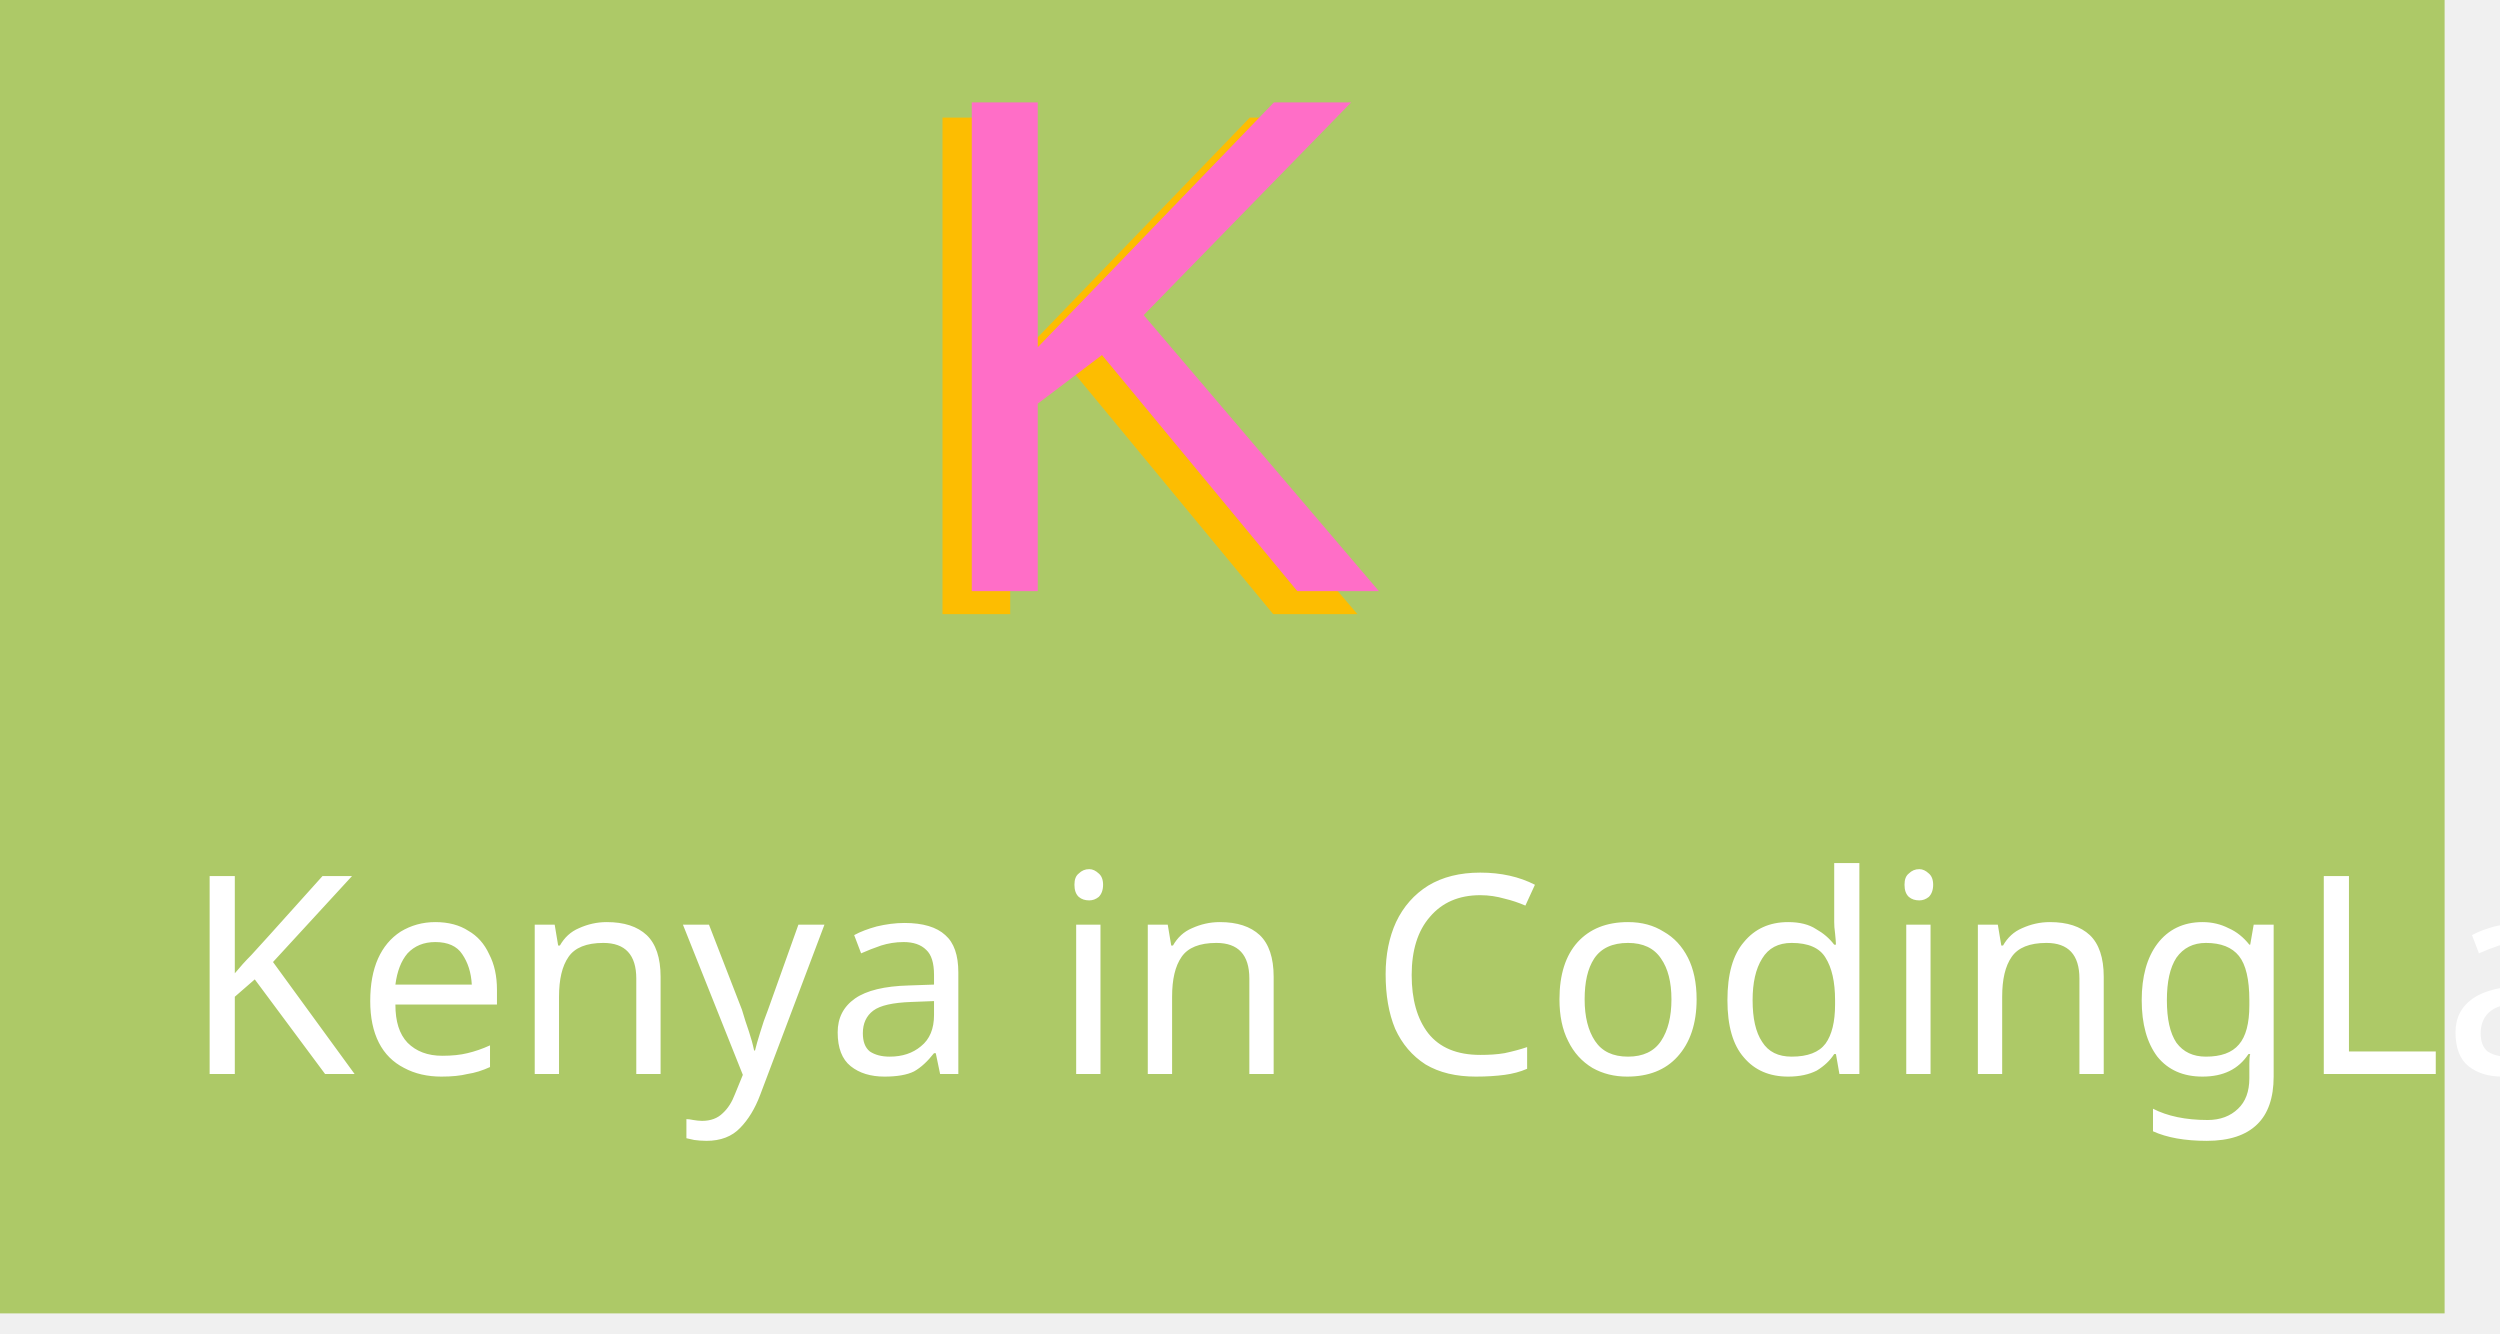
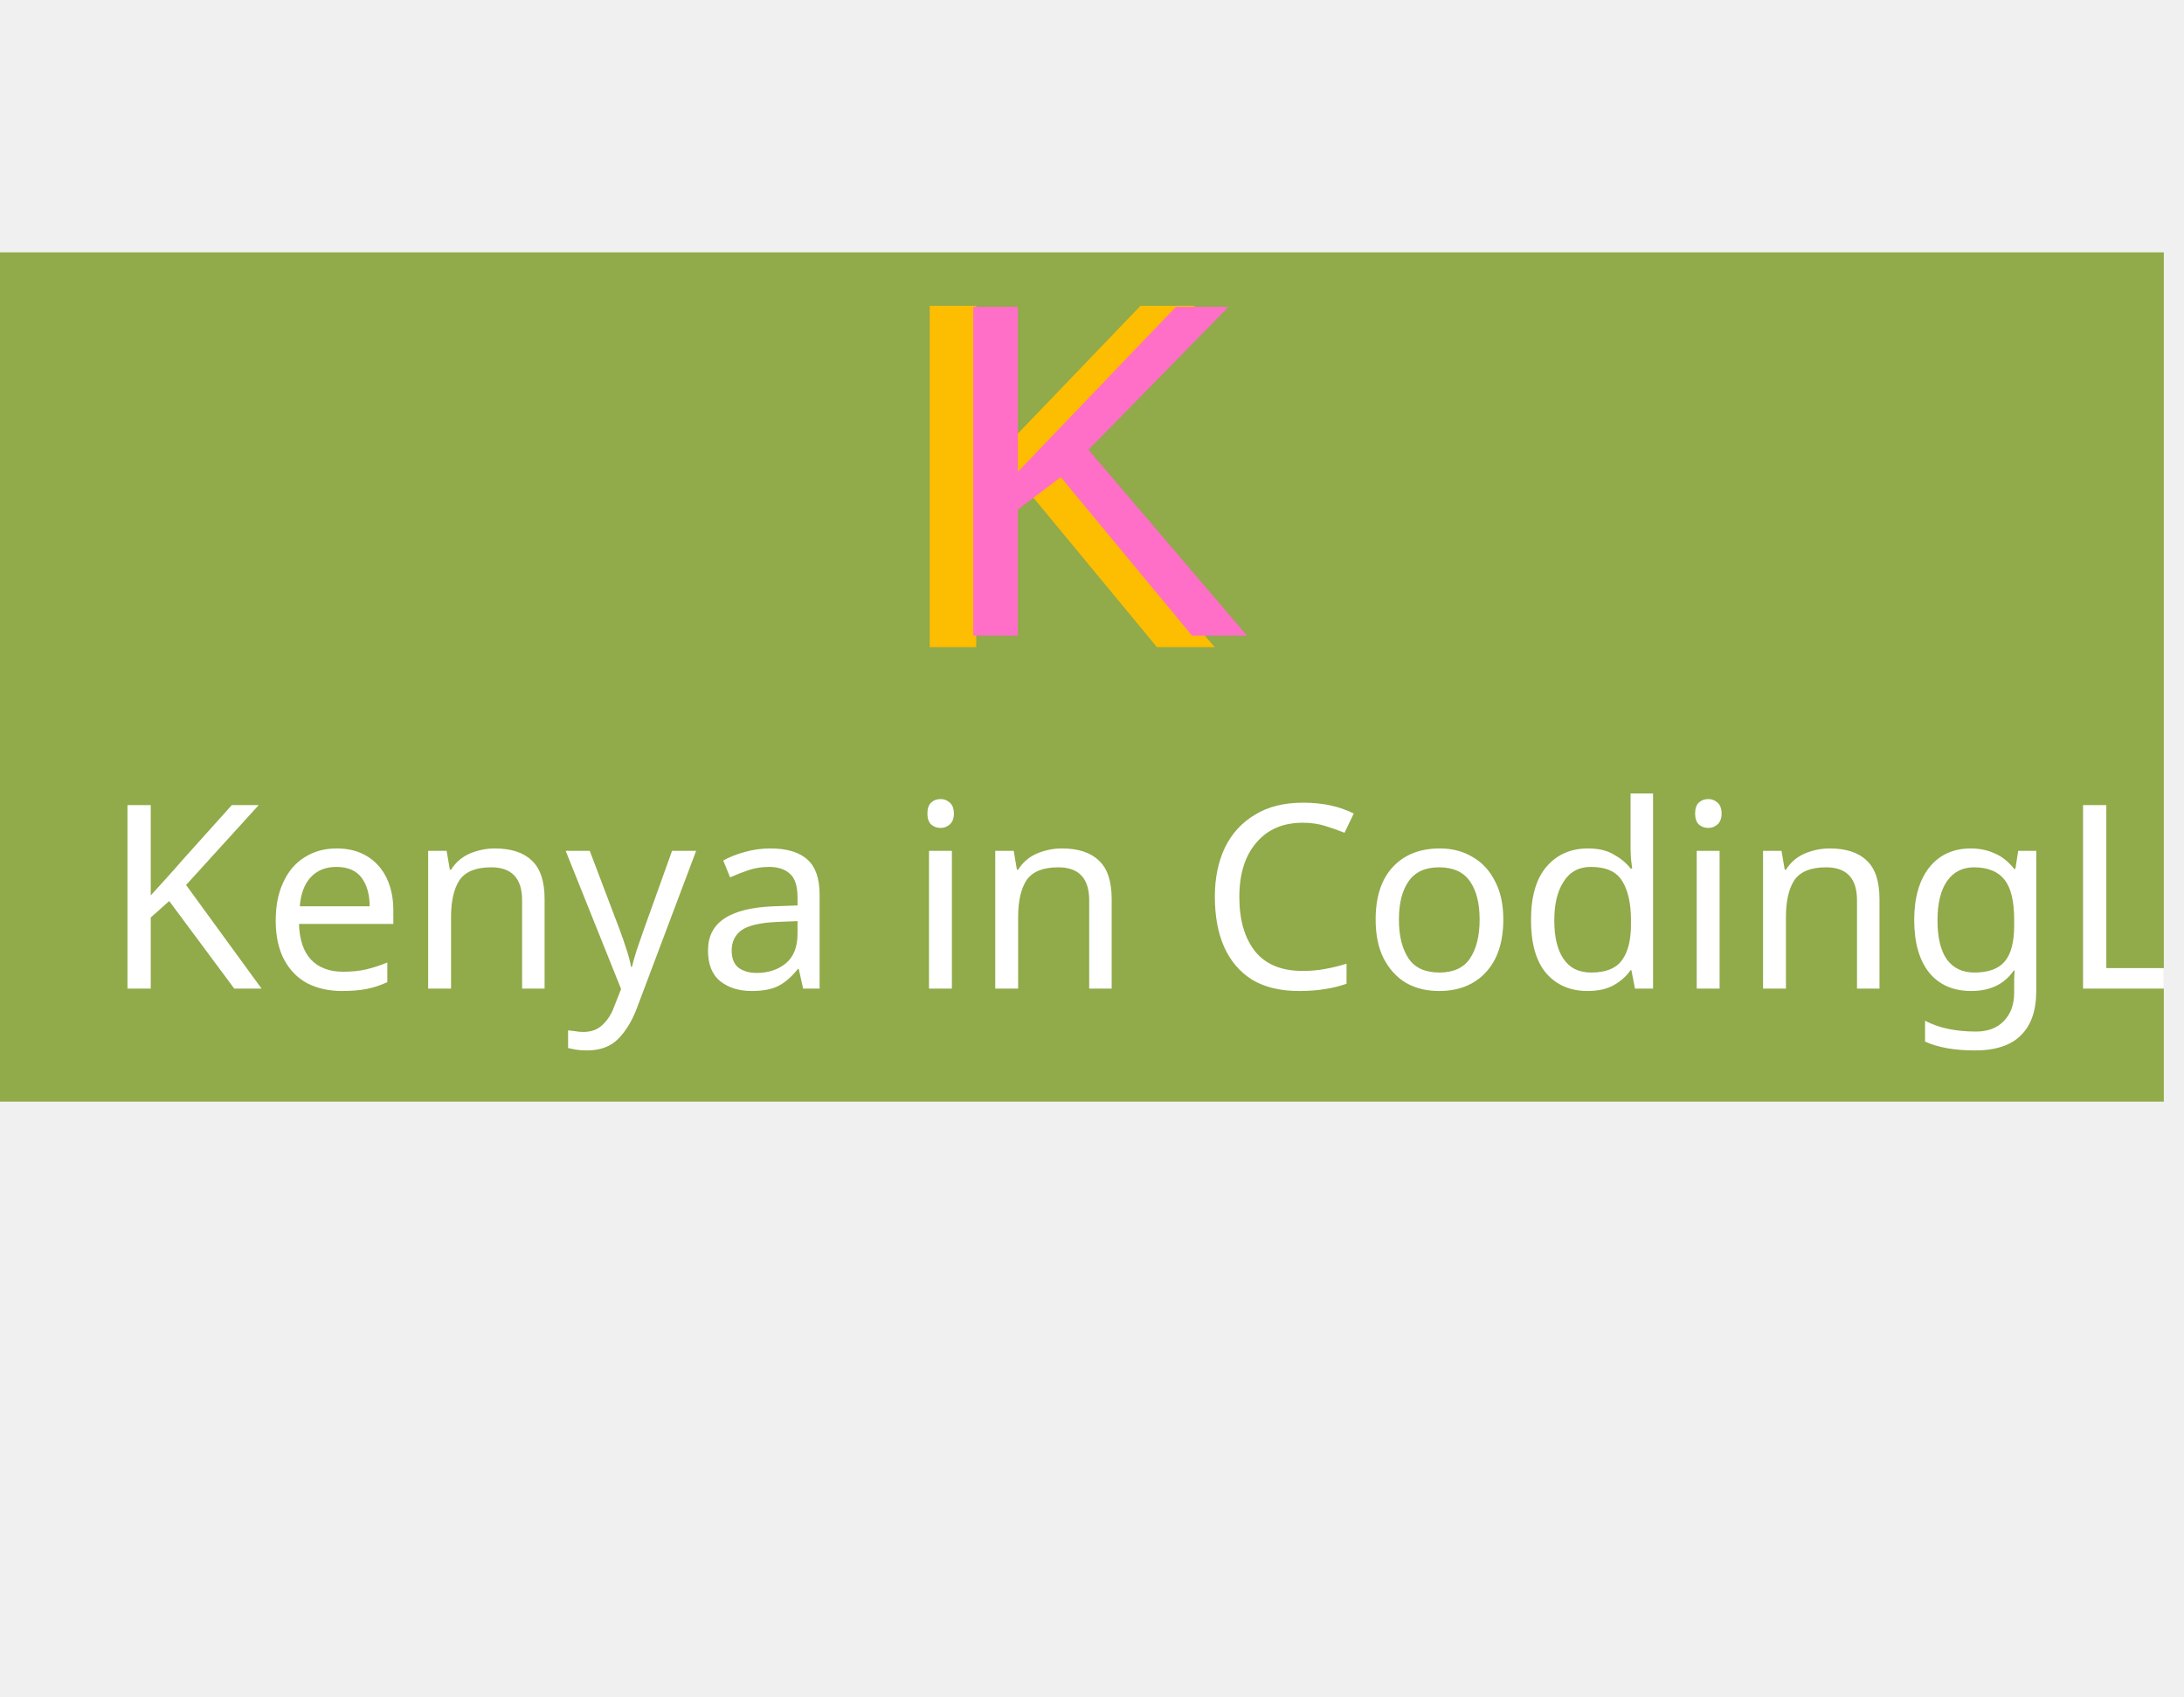
- <svg xmlns="http://www.w3.org/2000/svg" width="100%" height="100%" viewBox="0 0 45 24" version="1.1" xml:space="preserve" style="fill-rule:evenodd;clip-rule:evenodd;stroke-linejoin:round;stroke-miterlimit:1.414;">
-   <rect x="0" y="0" width="44.003" height="23.641" style="fill:#adc967;" />
-   <text x="15.901px" y="11.056px" style="font-family:'ArialMT', 'Arial', sans-serif;font-size:13.007px;fill:#fdbd01;">K</text>
-   <text x="3.289px" y="19.333px" style="font-family:'BeautifulPeoplePersonalUse', 'Beautiful People Personal Use';font-size:5px;fill:#fff;">Kenya in CodingLand</text>
-   <text x="16.444px" y="10.64px" style="font-family:'ArialMT', 'Arial', sans-serif;font-size:12.776px;fill:#ff6ec7;">K</text>
+ <svg xmlns="http://www.w3.org/2000/svg" width="100%" height="100%" viewBox="0 0 85 66" version="1.1" xml:space="preserve" style="fill-rule:evenodd;clip-rule:evenodd;stroke-linejoin:round;stroke-miterlimit:1.414;">
+   <rect id="Artboard1" x="0" y="0" width="84.215" height="65.029" style="fill:none;" />
+   <clipPath id="_clip1">
+     <rect x="0" y="0" width="84.215" height="65.029" />
+   </clipPath>
+   <g clip-path="url(#_clip1)">
+     <rect x="-5.742" y="9.819" width="93.242" height="33.044" style="fill:#91aa4a;" />
+     <text x="34.605px" y="25.178px" style="font-family:'ArialMT', 'Arial', sans-serif;font-size:19.314px;fill:#fdbd01;">K</text>
+     <text x="3.993px" y="38.464px" style="font-family:'BeautifulPeoplePersonalUse', 'Beautiful People Personal Use';font-size:10px;fill:#fff;">Kenya in CodingLand</text>
+     <text x="36.349px" y="24.734px" style="font-family:'ArialMT', 'Arial', sans-serif;font-size:18.596px;fill:#ff6ec7;">K</text>
+   </g>
</svg>
